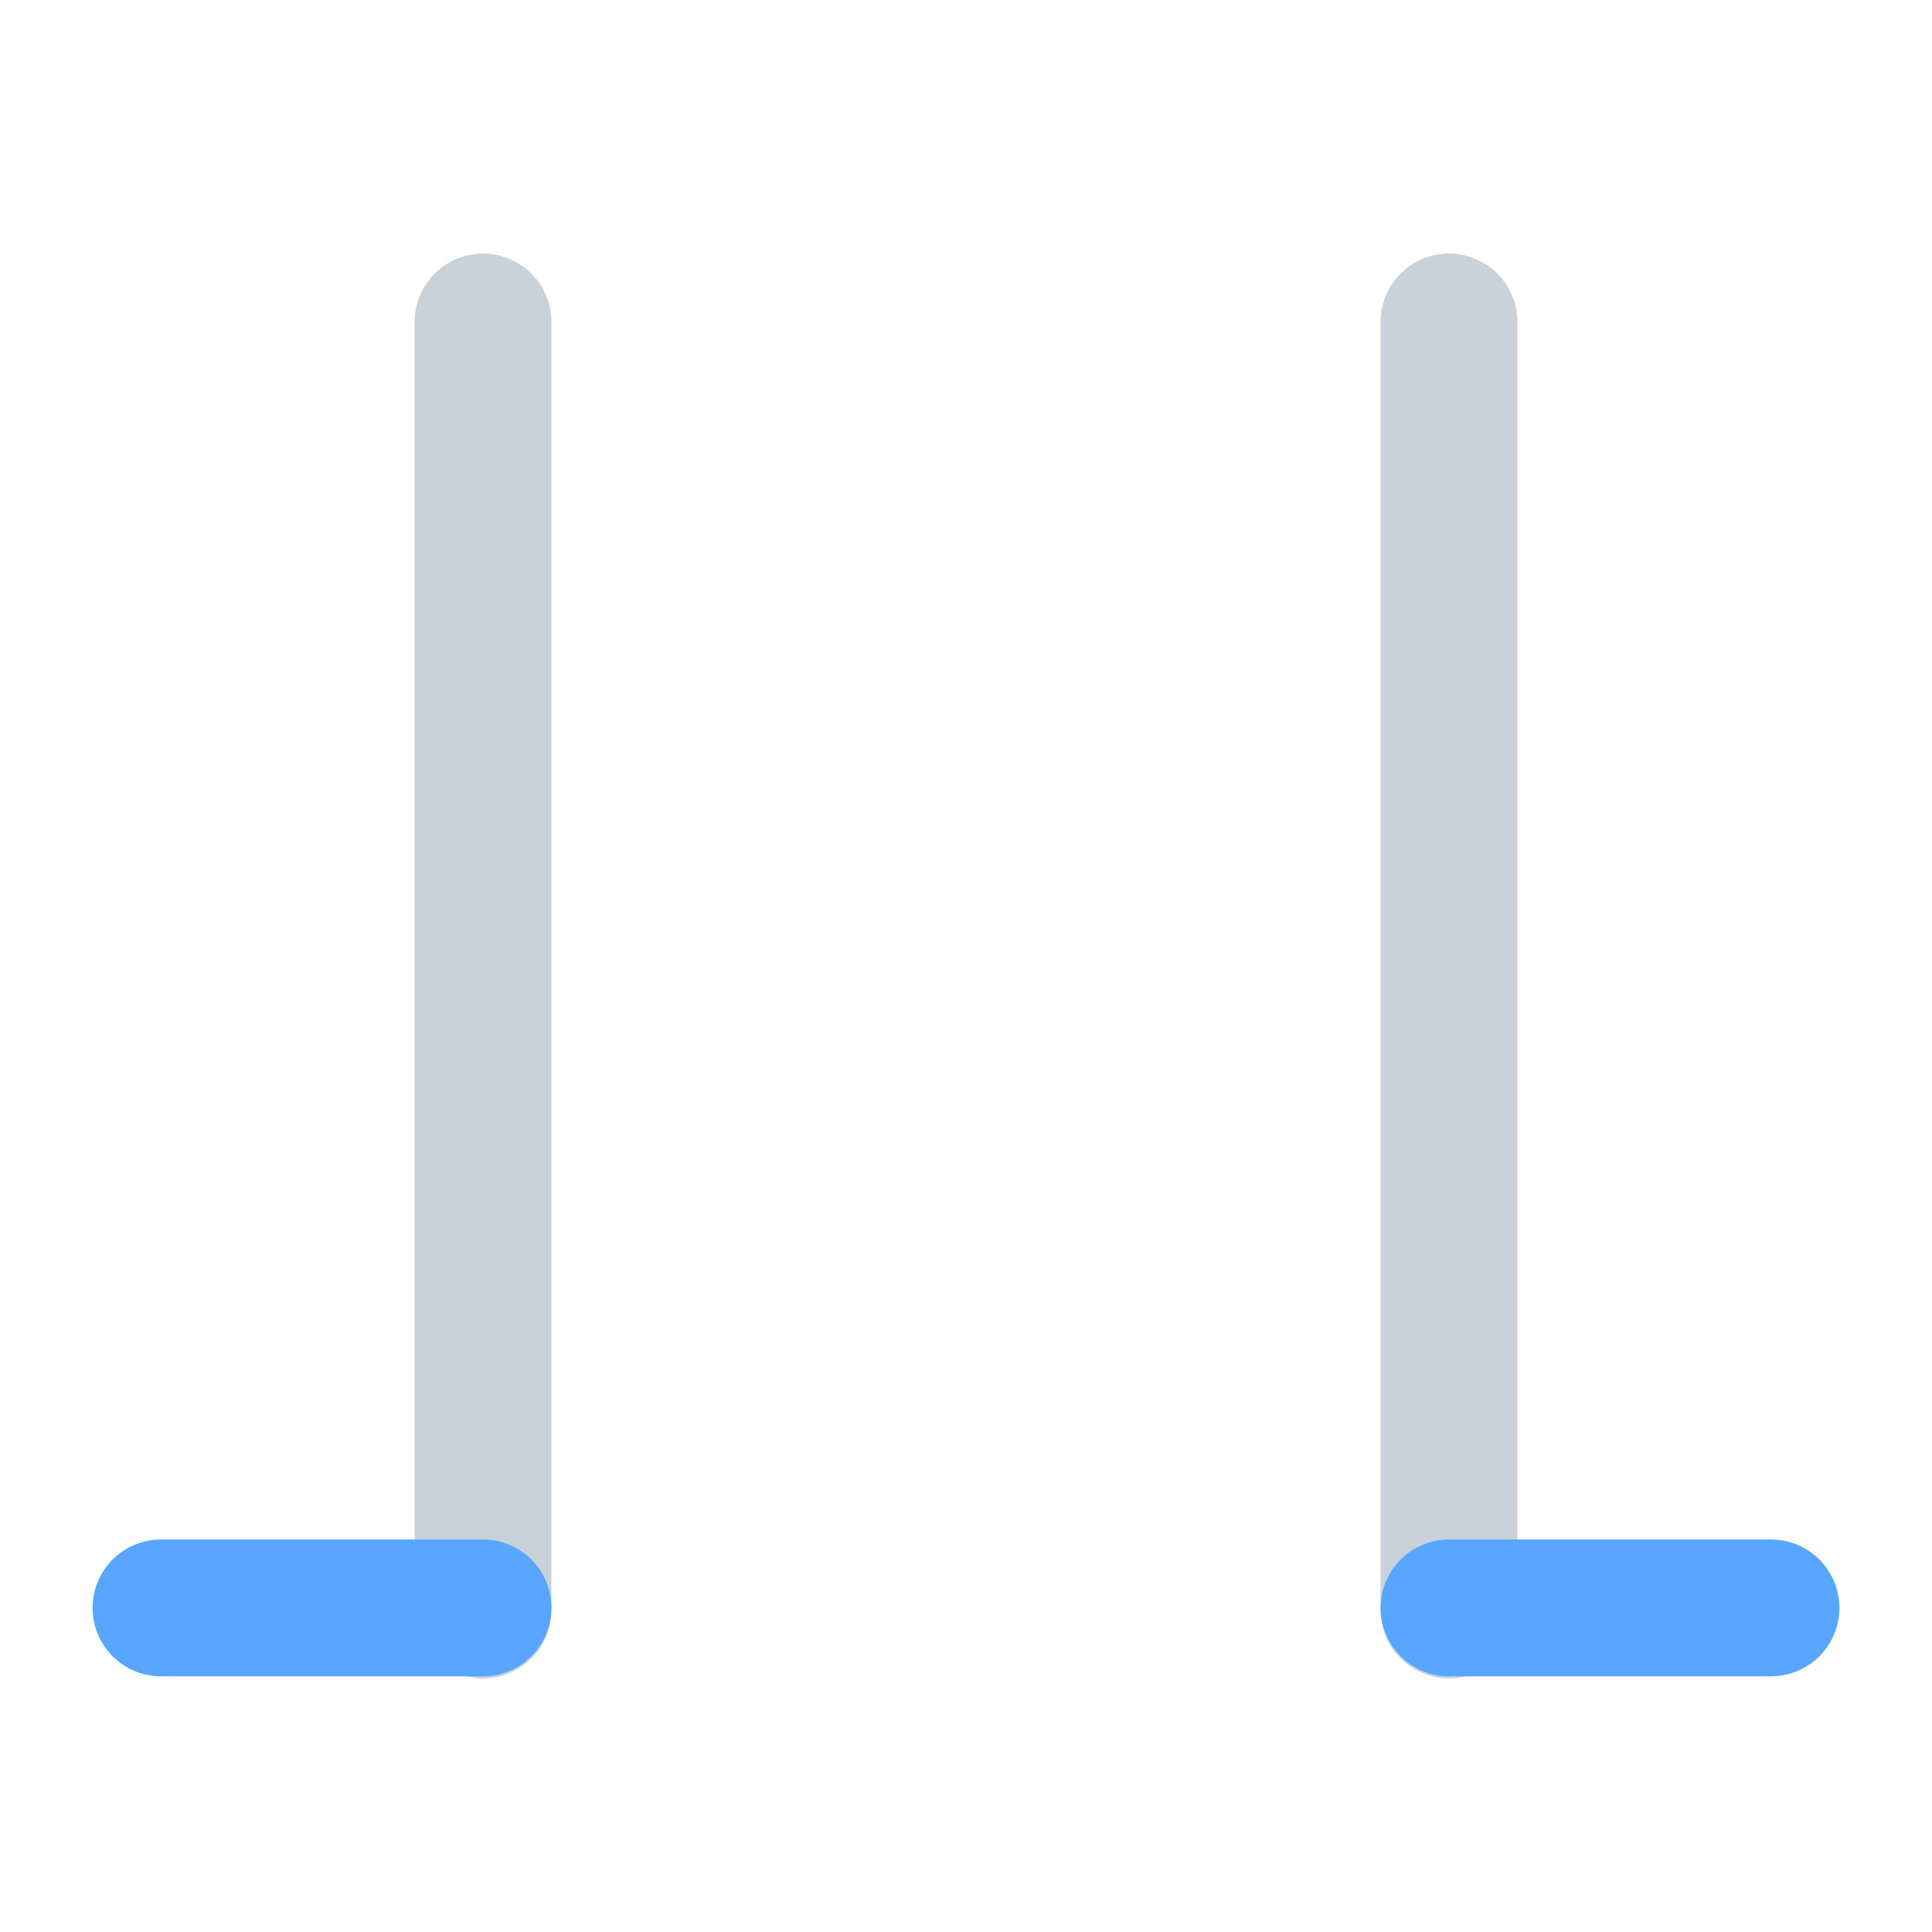
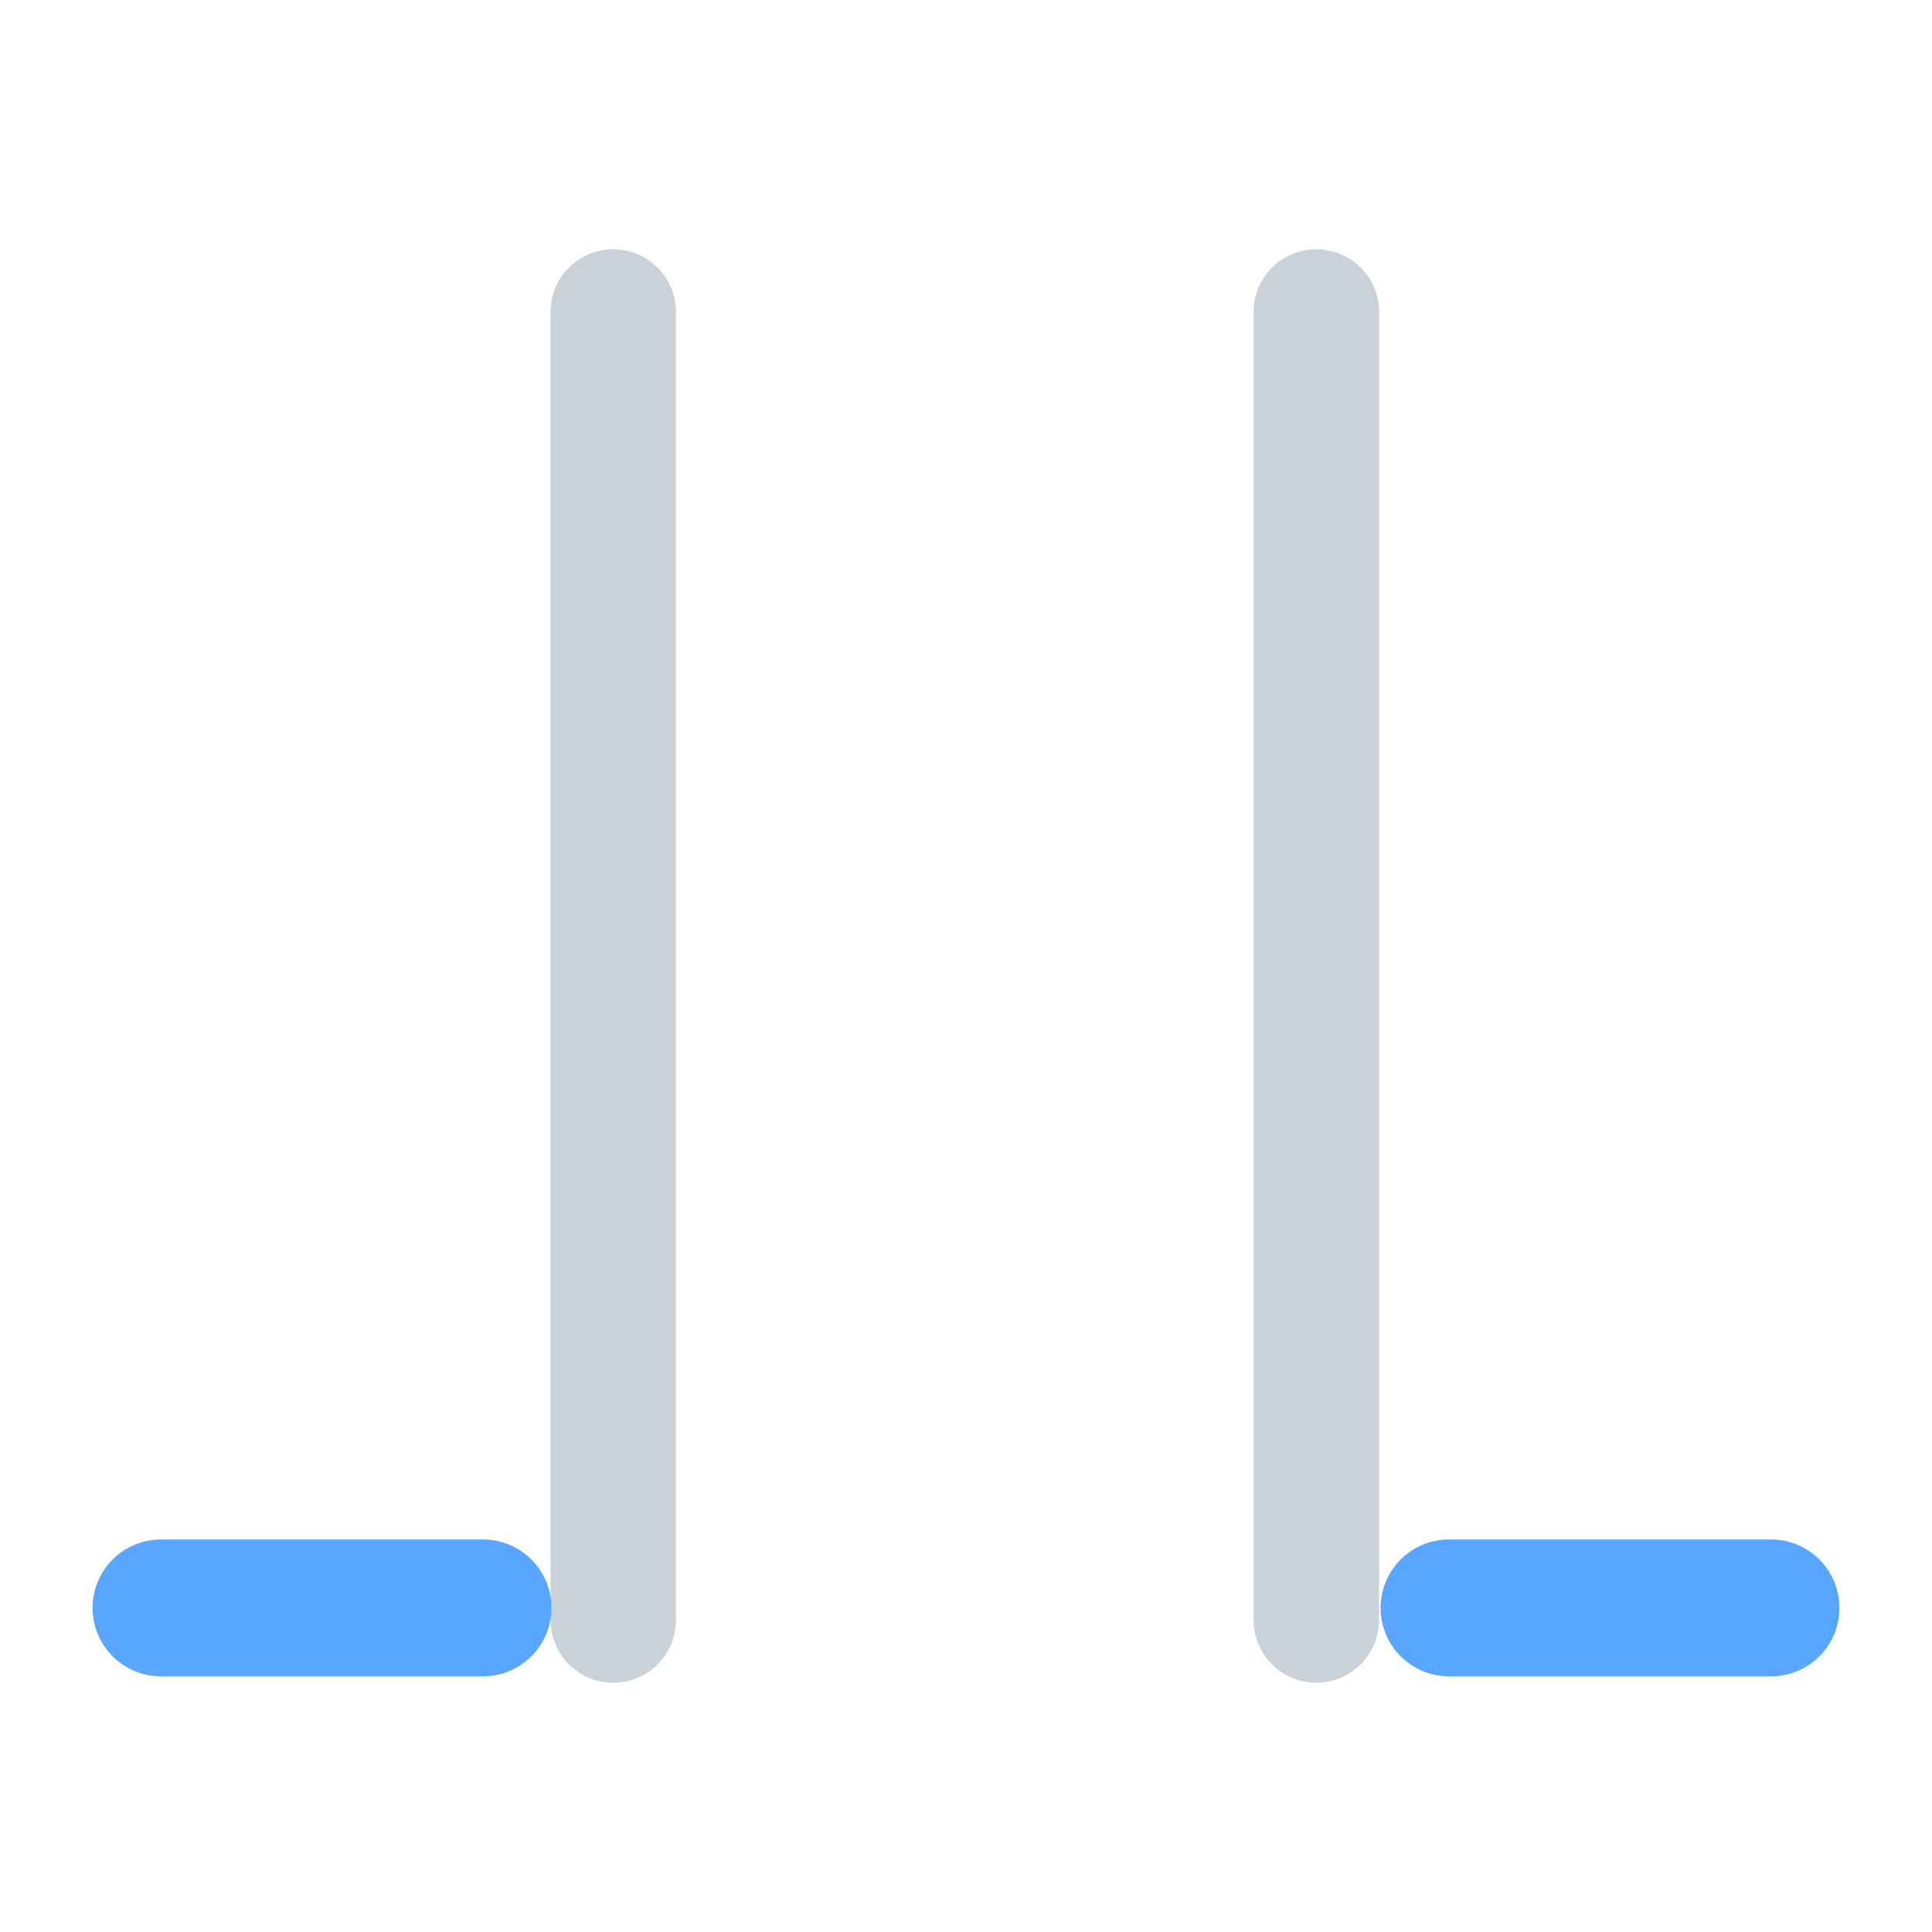
<svg xmlns="http://www.w3.org/2000/svg" width="24" height="24" viewBox="0 0 24 24" fill="none" version="1.1" id="svg2">
  <defs id="defs2" />
-   <path d="M6 4v16M18 4v16" stroke="#C9D1D9" stroke-width="1.7" stroke-linecap="round" id="path1" />
+   <path d="M 7.618,3.876 V 20.124 M 16.352,3.876 v 16.247" stroke="#c9d1d9" stroke-width="1.559" stroke-linecap="round" id="path1" />
  <path d="m 2,19.974 h 4 m 12,0 h 4" stroke="#58a6ff" stroke-width="1.7" stroke-linecap="round" id="path2" />
</svg>
